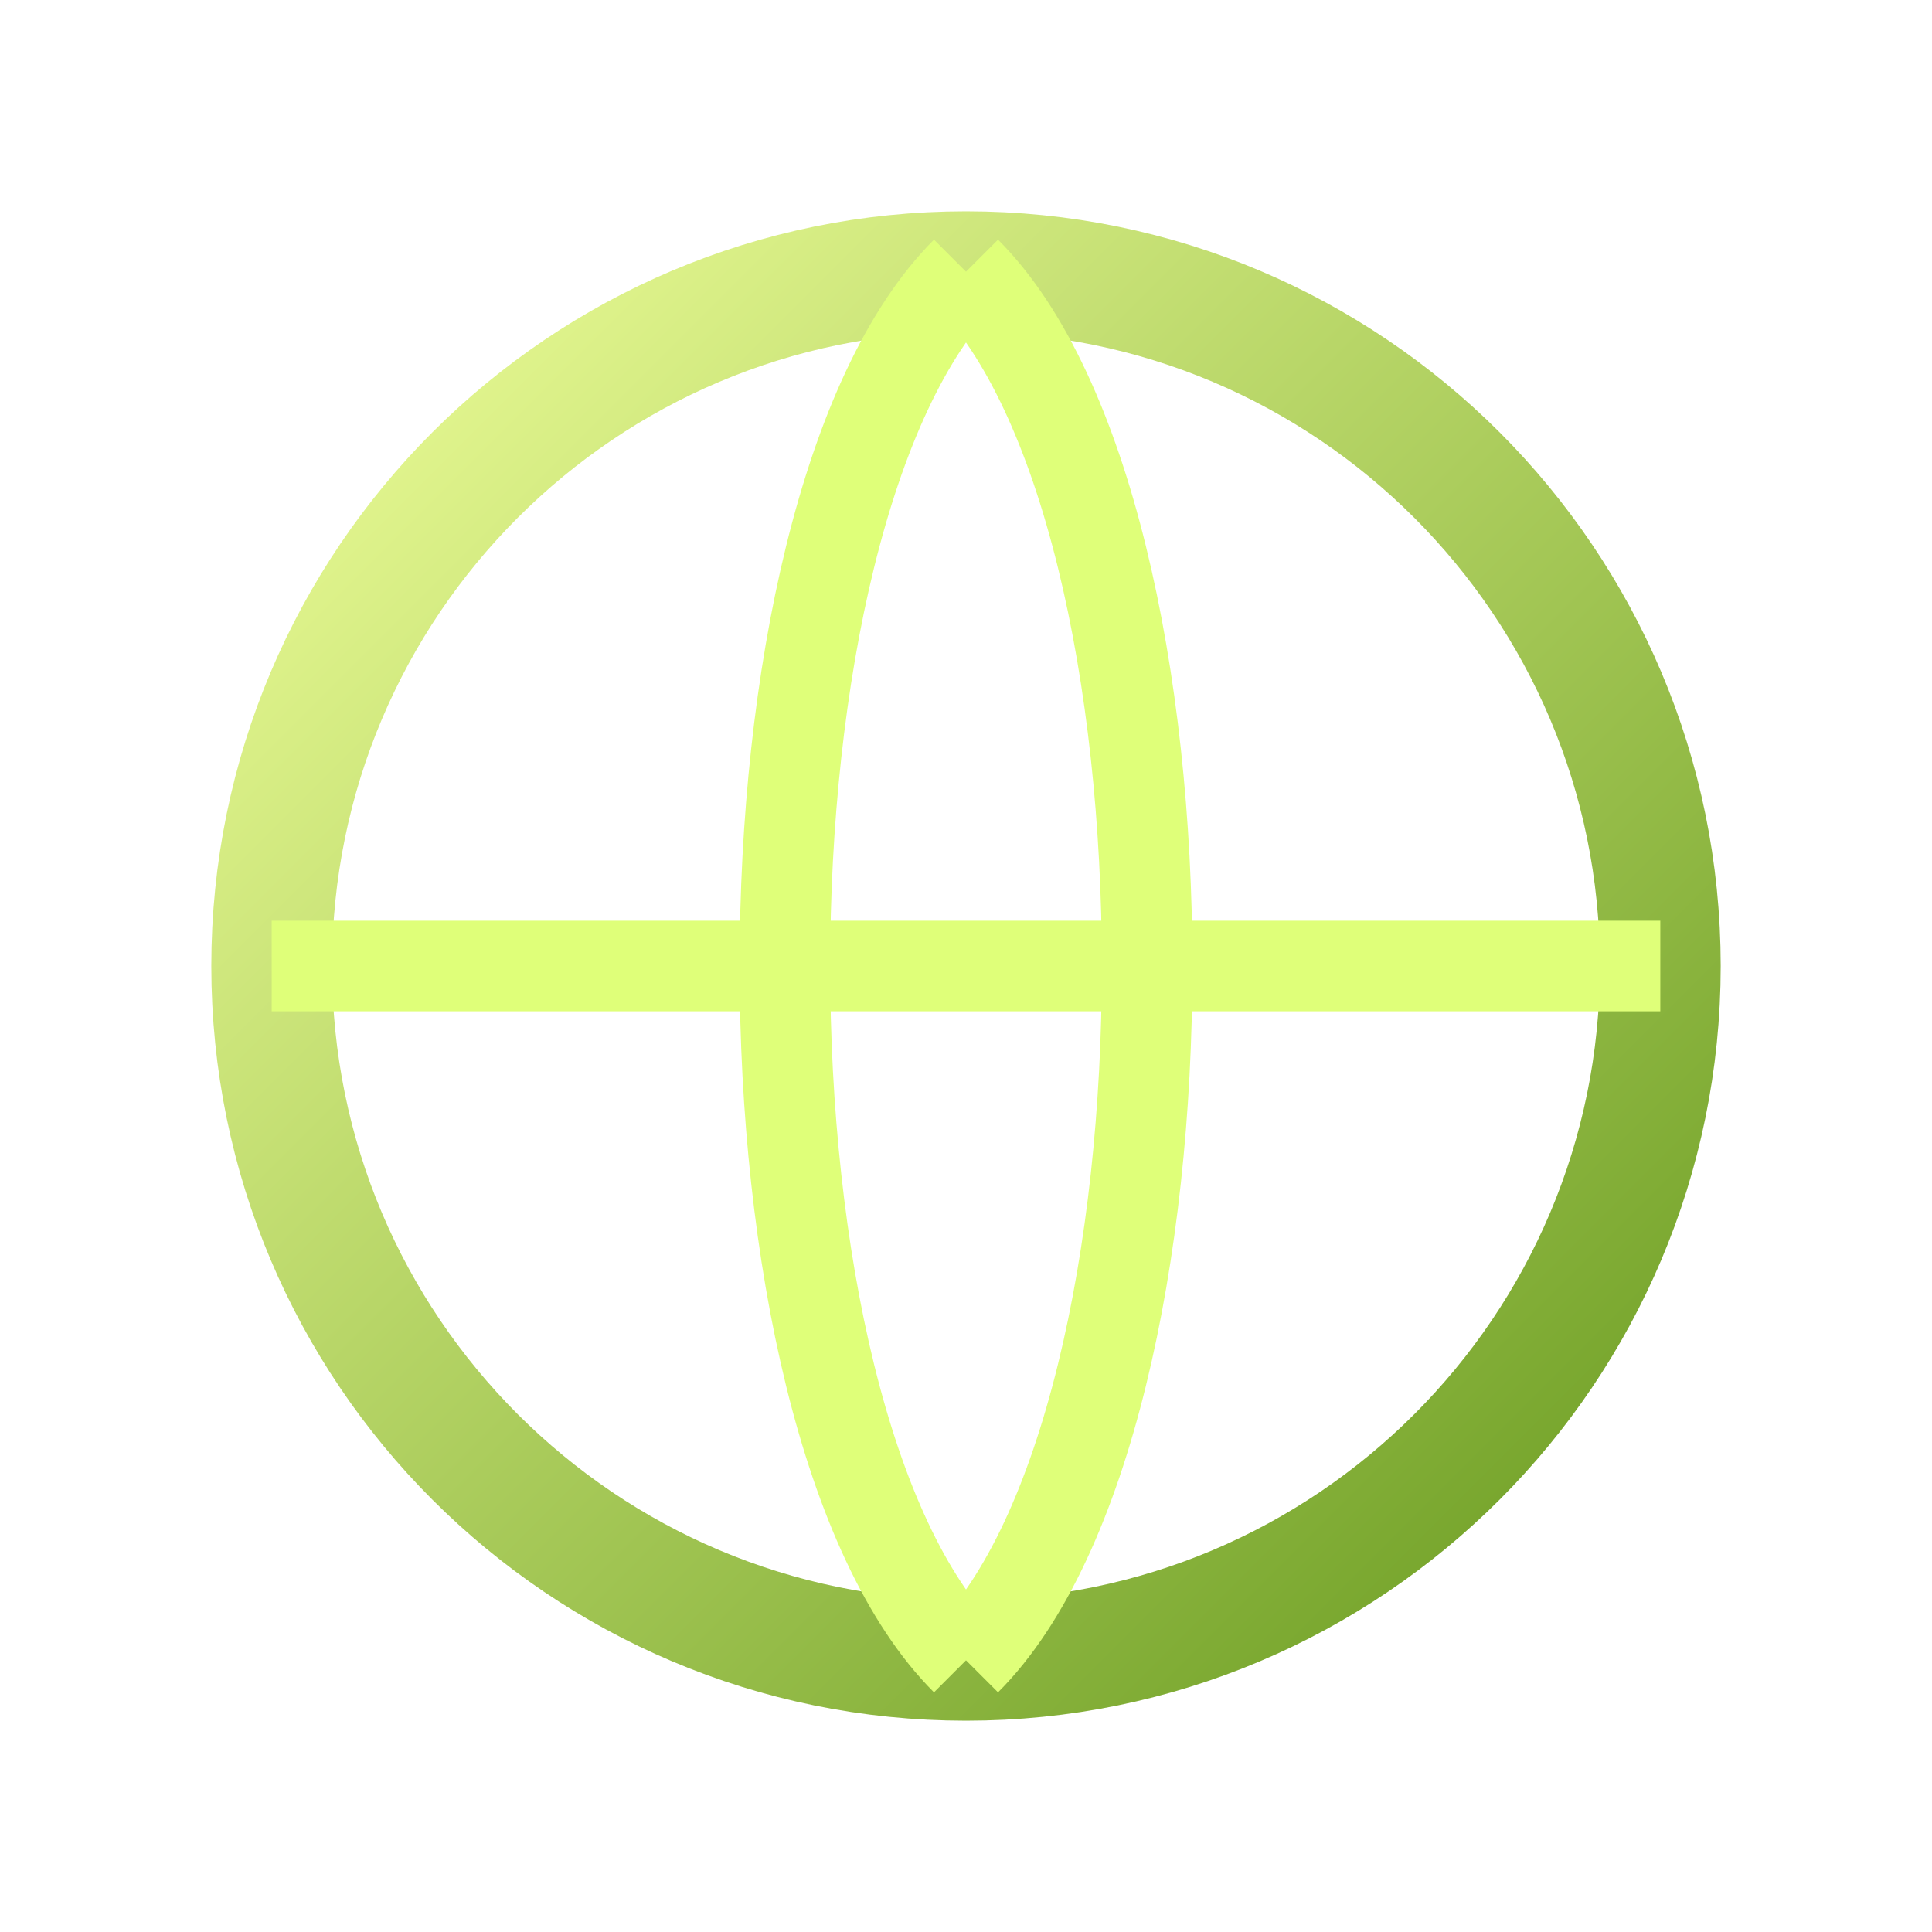
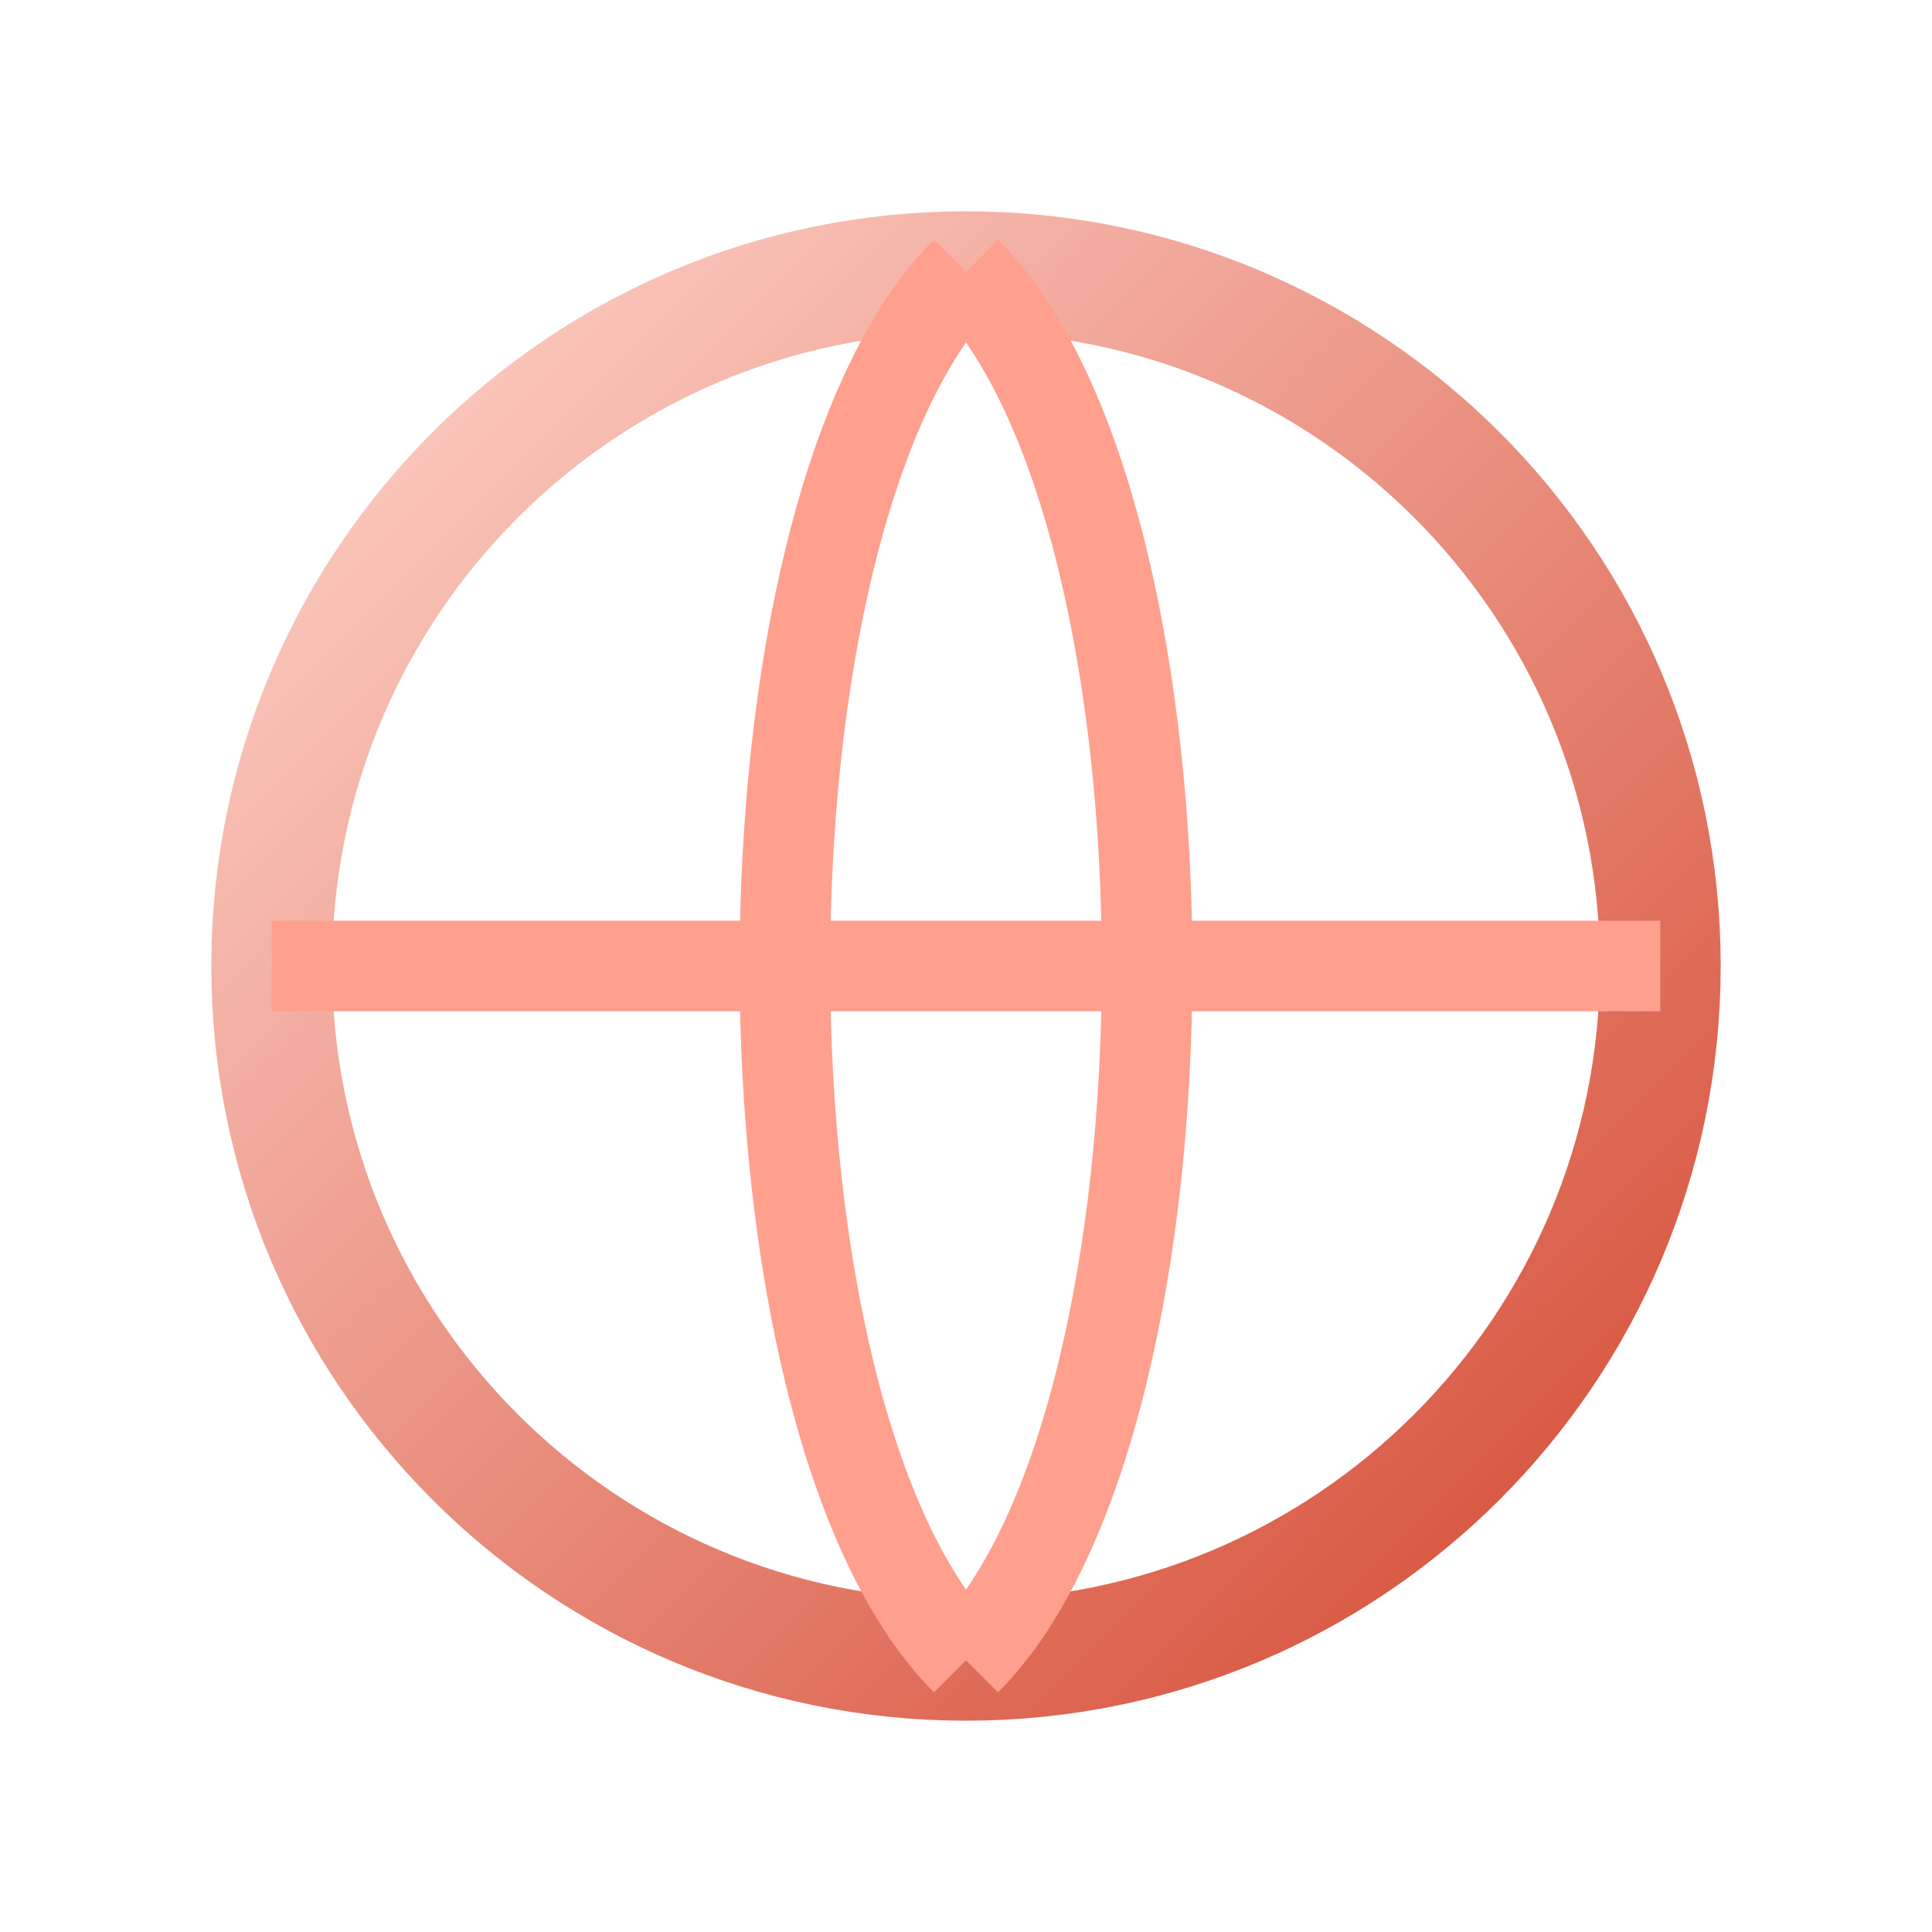
<svg xmlns="http://www.w3.org/2000/svg" viewBox="0 0 64 64">
  <defs>
    <linearGradient id="g" x1="0" y1="0" x2="1" y2="1">
-       <stop stop-color="#efff9a" />
-       <stop offset="1" stop-color="#699b20" />
+       <stop stop-color="#ffd5cc" />
+       <stop offset="1" stop-color="#d44a33" />
    </linearGradient>
  </defs>
  <circle cx="32" cy="32" r="23" fill="none" stroke="url(#g)" stroke-width="4" />
-   <path d="M9 32h46M32 9c8 8 8 38 0 46M32 9c-8 8-8 38 0 46" fill="none" stroke="#dfff79" stroke-width="3" />
+   <path d="M9 32h46M32 9c8 8 8 38 0 46M32 9c-8 8-8 38 0 46" fill="none" stroke="#ff9f8e" stroke-width="3" />
</svg>
